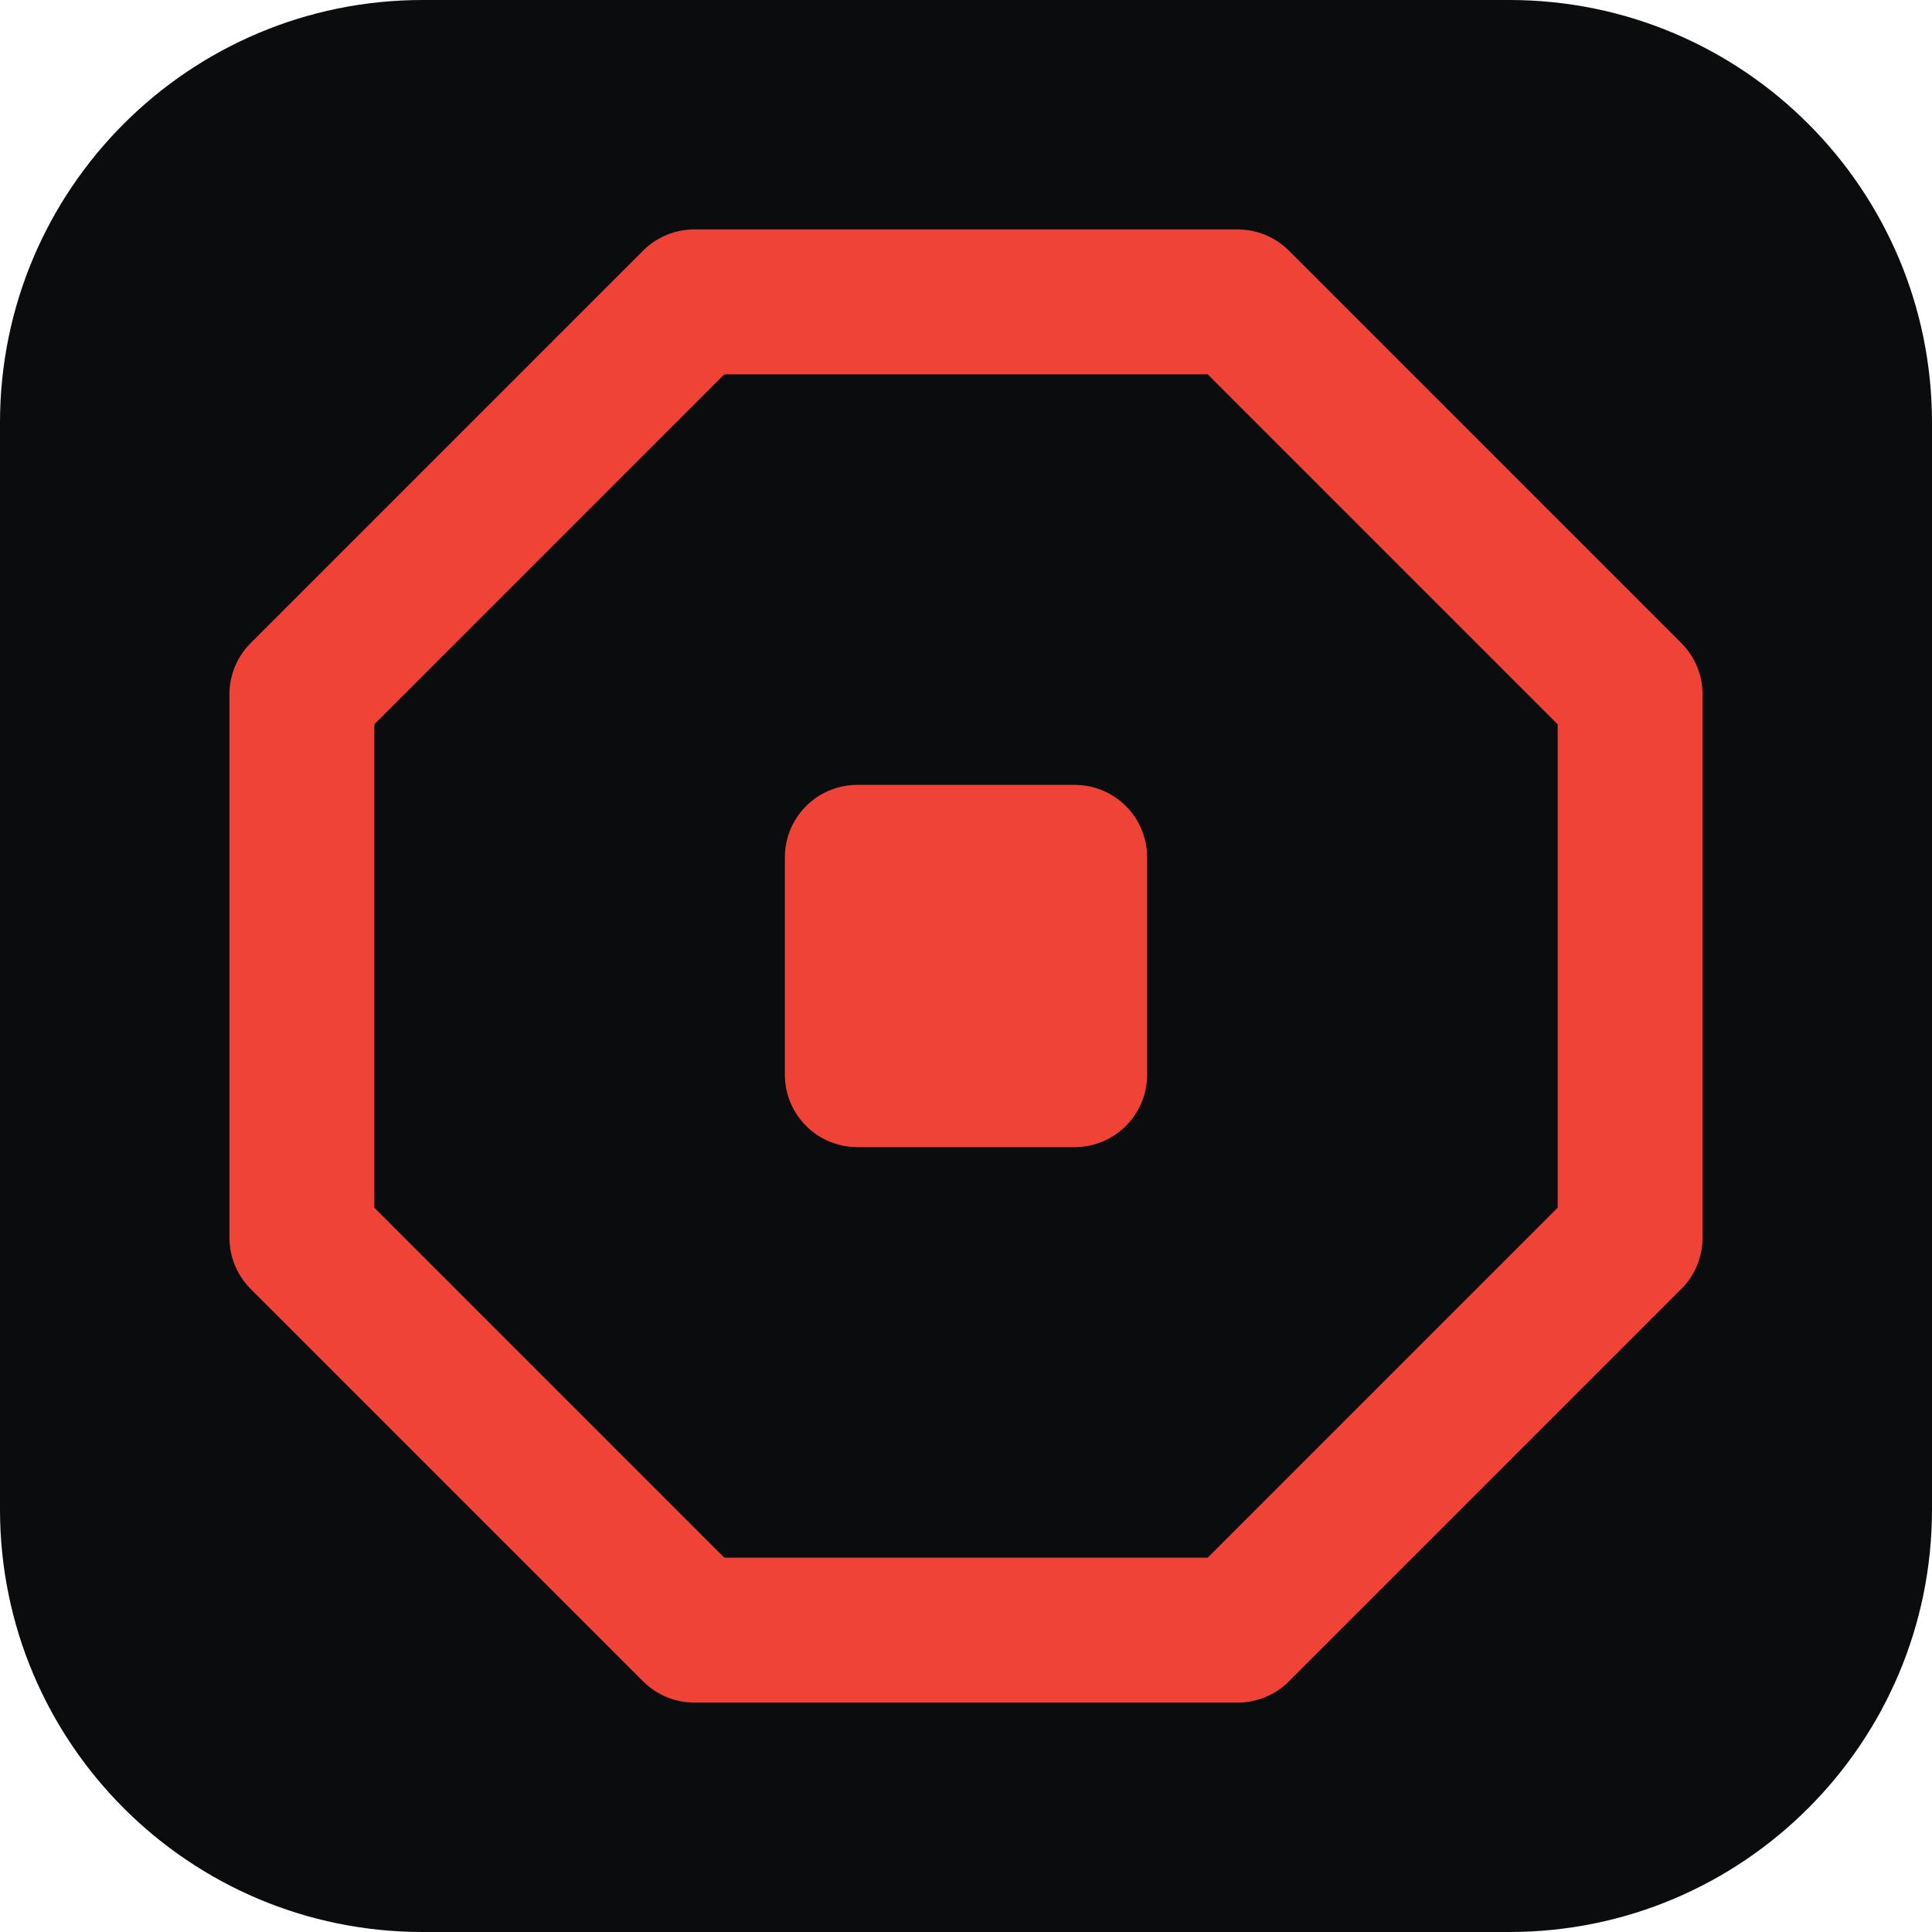
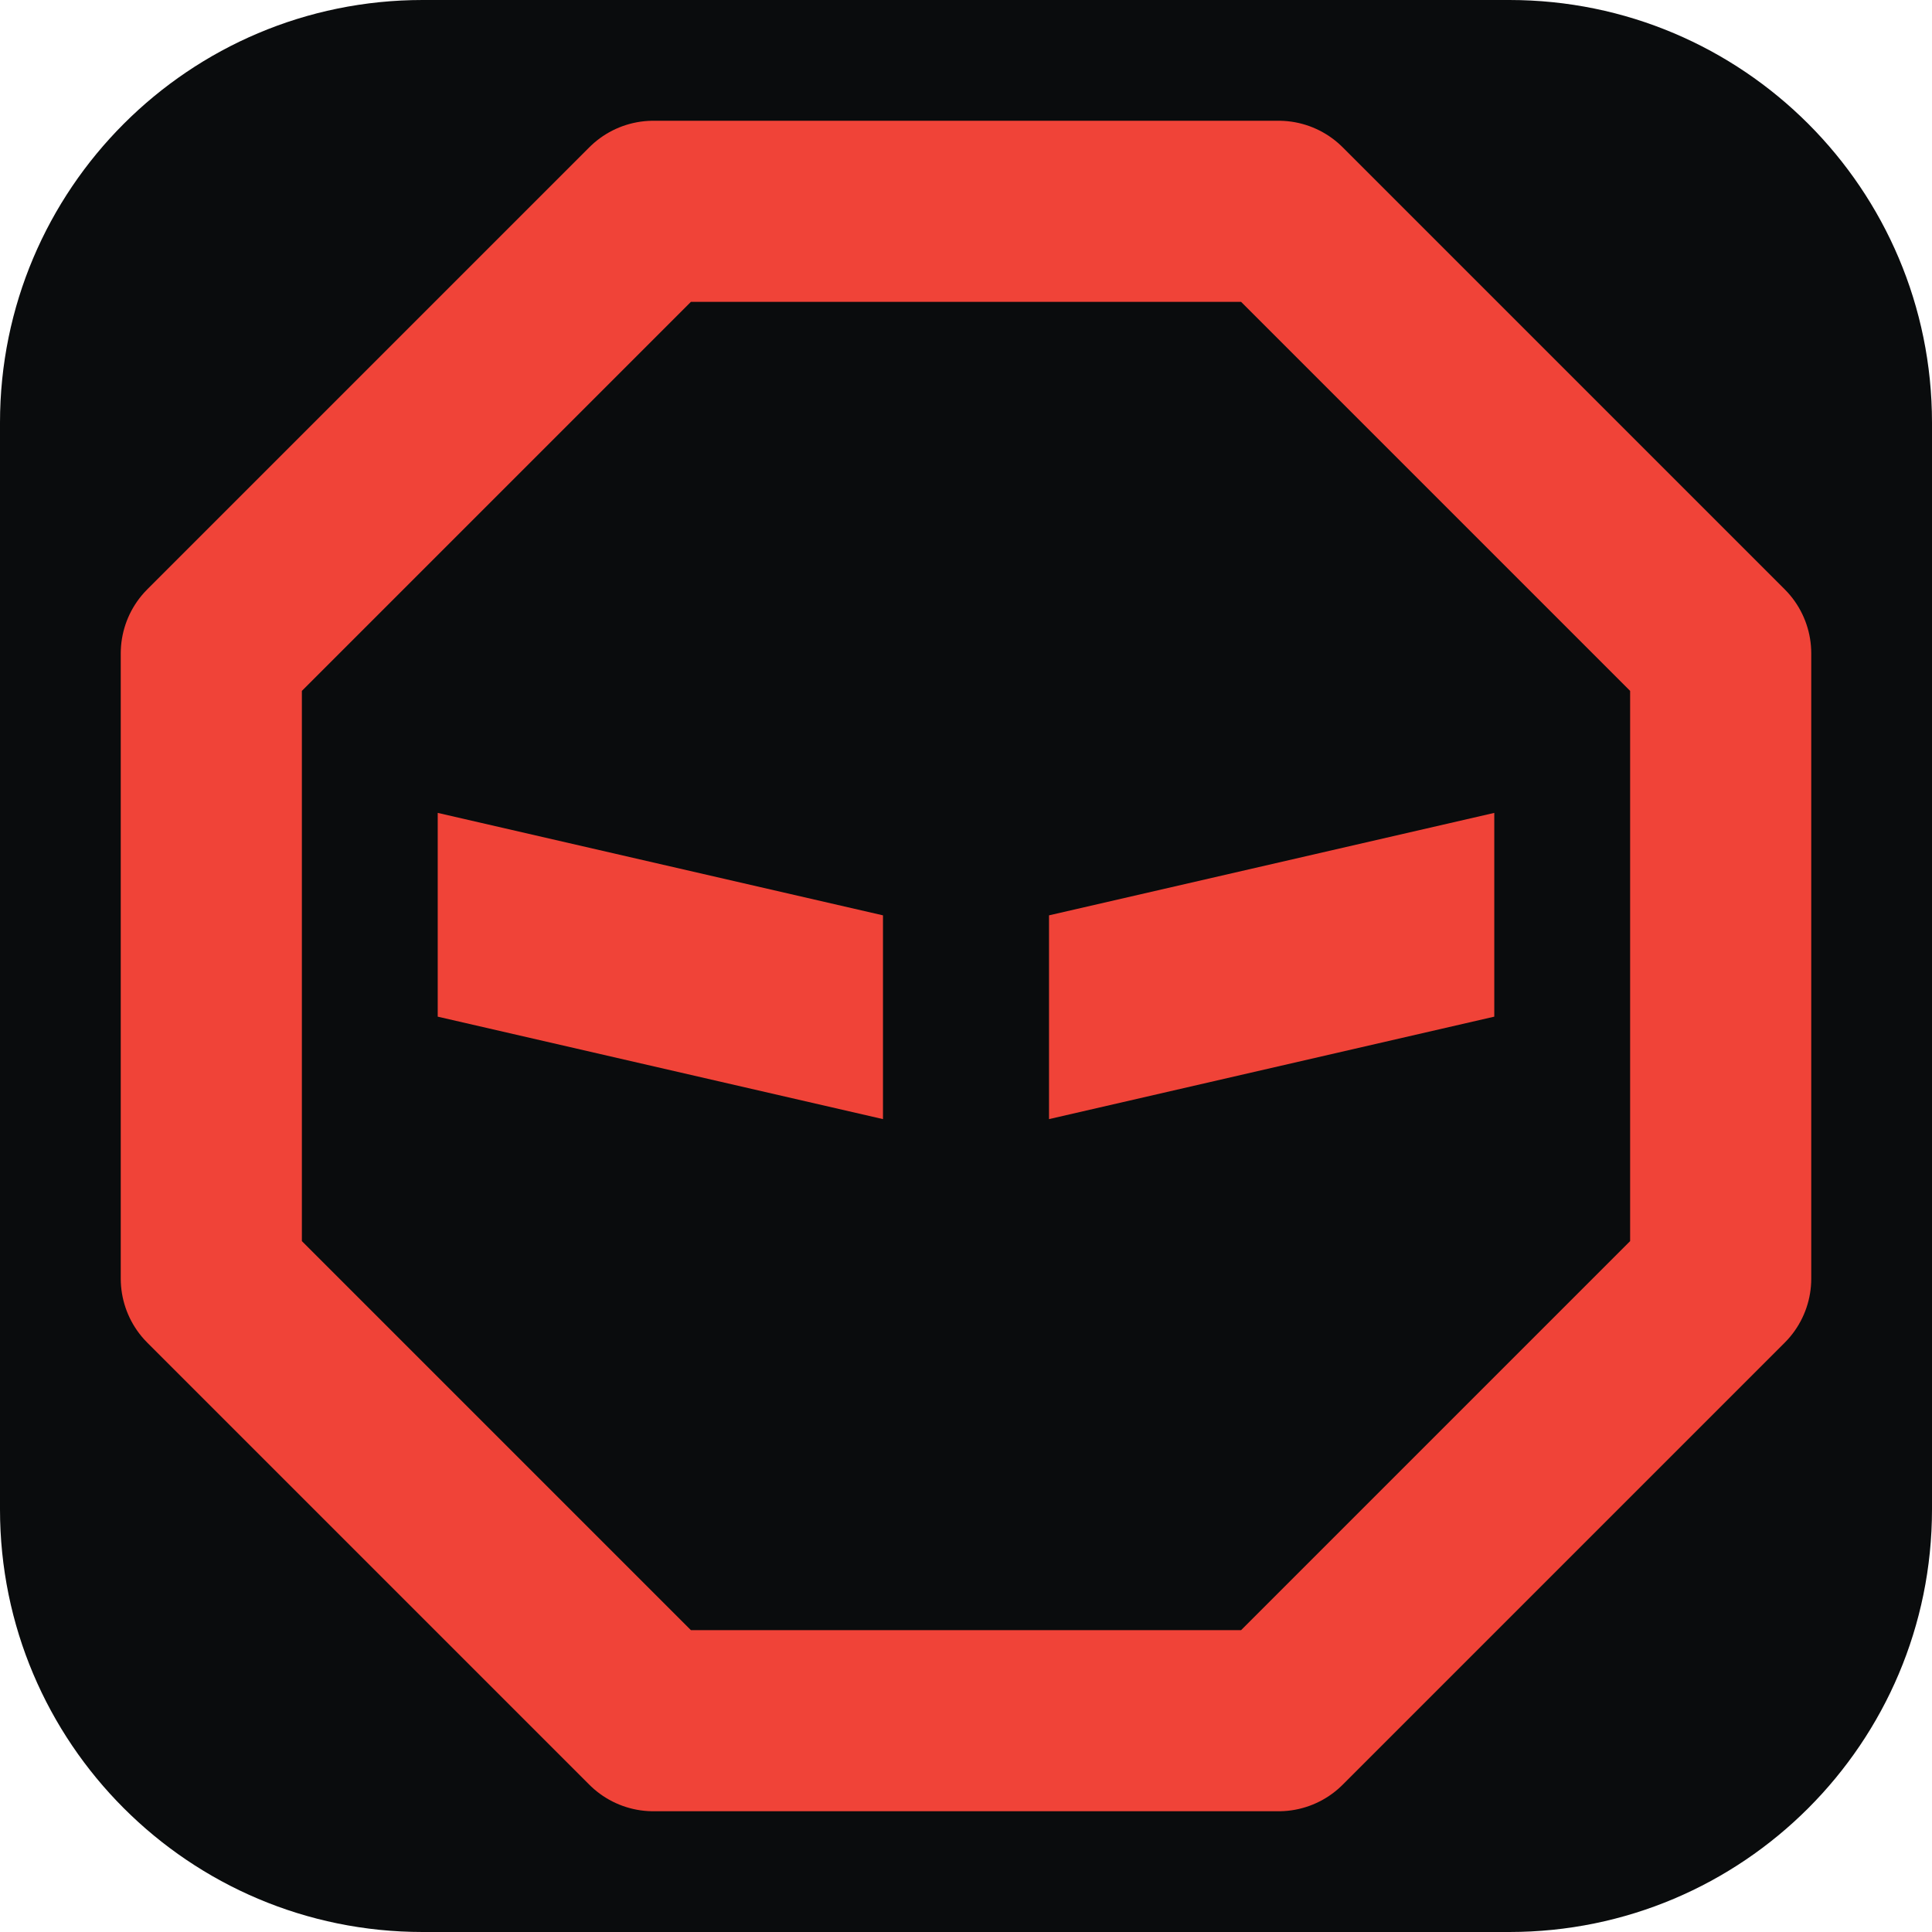
<svg xmlns="http://www.w3.org/2000/svg" viewBox="0 0 32 32">
  <rect width="32" height="32" rx="7" fill="#0a0c0d" />
-   <path d="M11.5 5h9l6.5 6.5v9L20.5 27h-9L5 20.5v-9z" fill="none" stroke="#f04338" stroke-width="2.4" stroke-linejoin="round" />
-   <rect x="13" y="13" width="6" height="6" rx="1.2" fill="#f04338" />
+   <path d="M10.822 3.5 L21.178 3.5 L28.5 10.822 L28.5 21.178 L21.178 28.5 L10.822 28.5 L3.5 21.178 L3.5 10.822 Z" fill="none" stroke="#f04338" stroke-width="3.00" stroke-linejoin="round" />
+   <path d="M7.25 13.464 L14.625 15.161 L14.625 18.536 L7.25 16.839 Z" fill="#f04338" />
+   <path d="M24.75 13.464 L17.375 15.161 L17.375 18.536 L24.75 16.839 Z" fill="#f04338" />
</svg>
